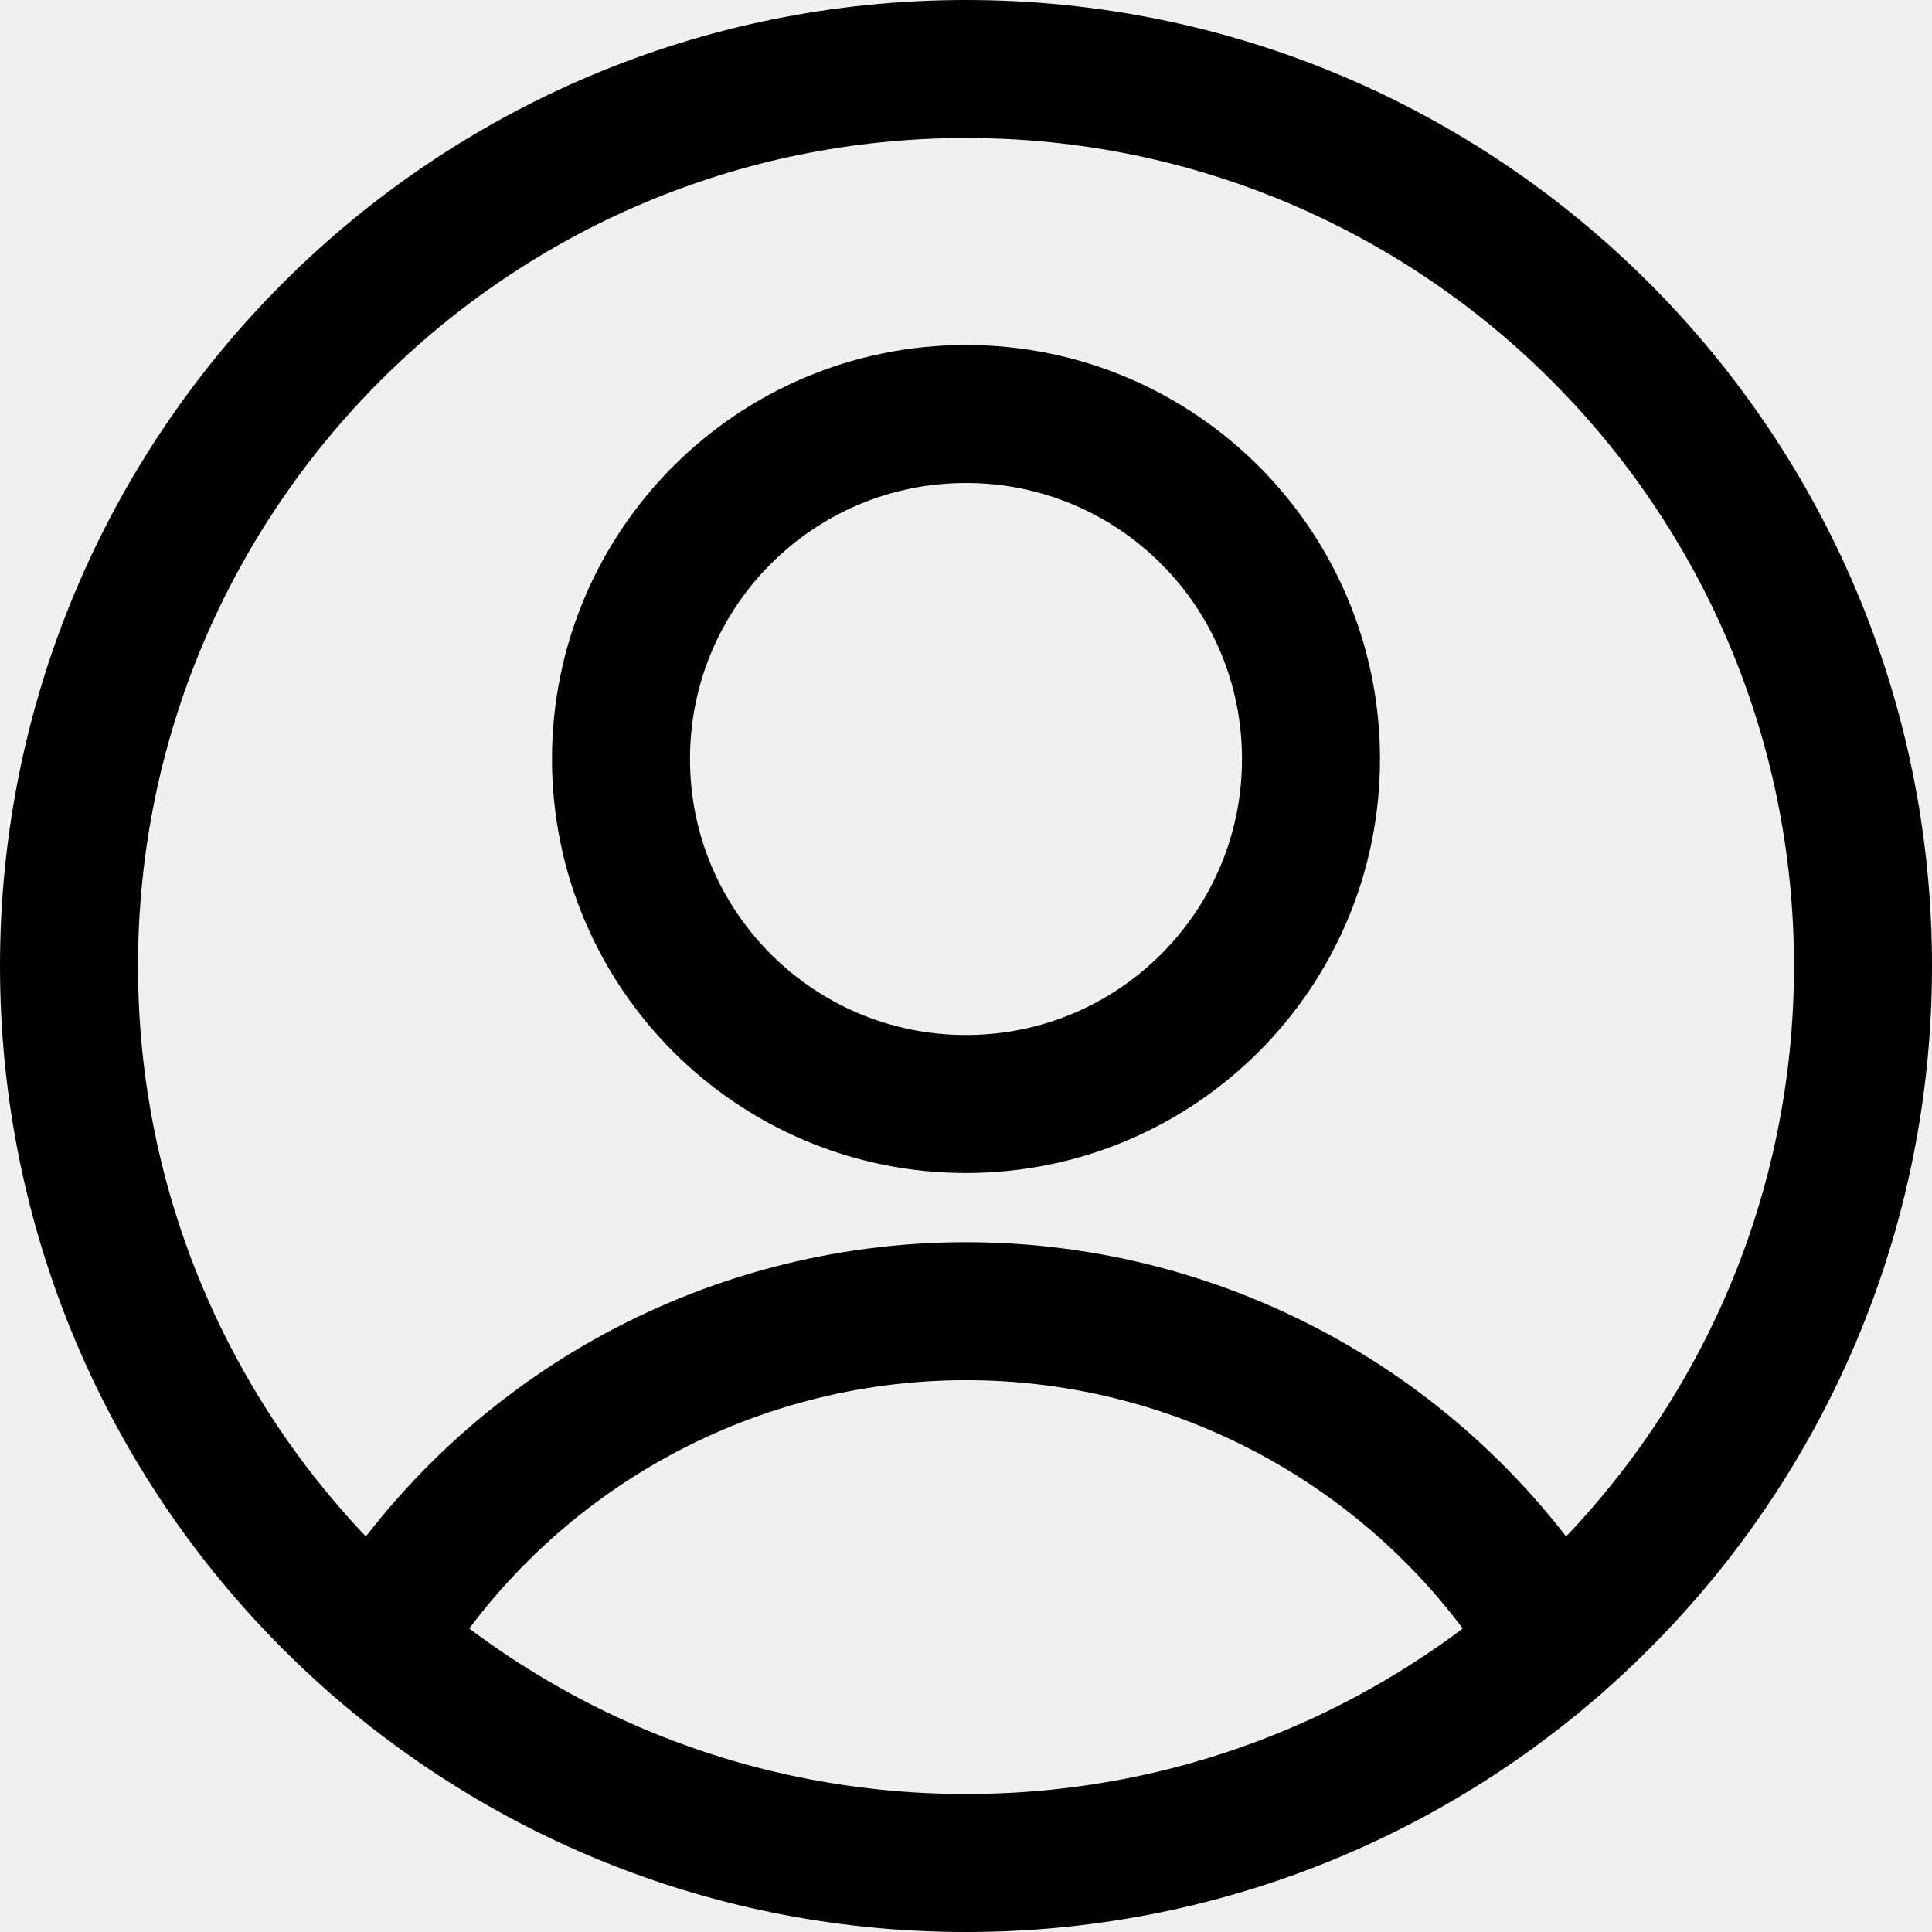
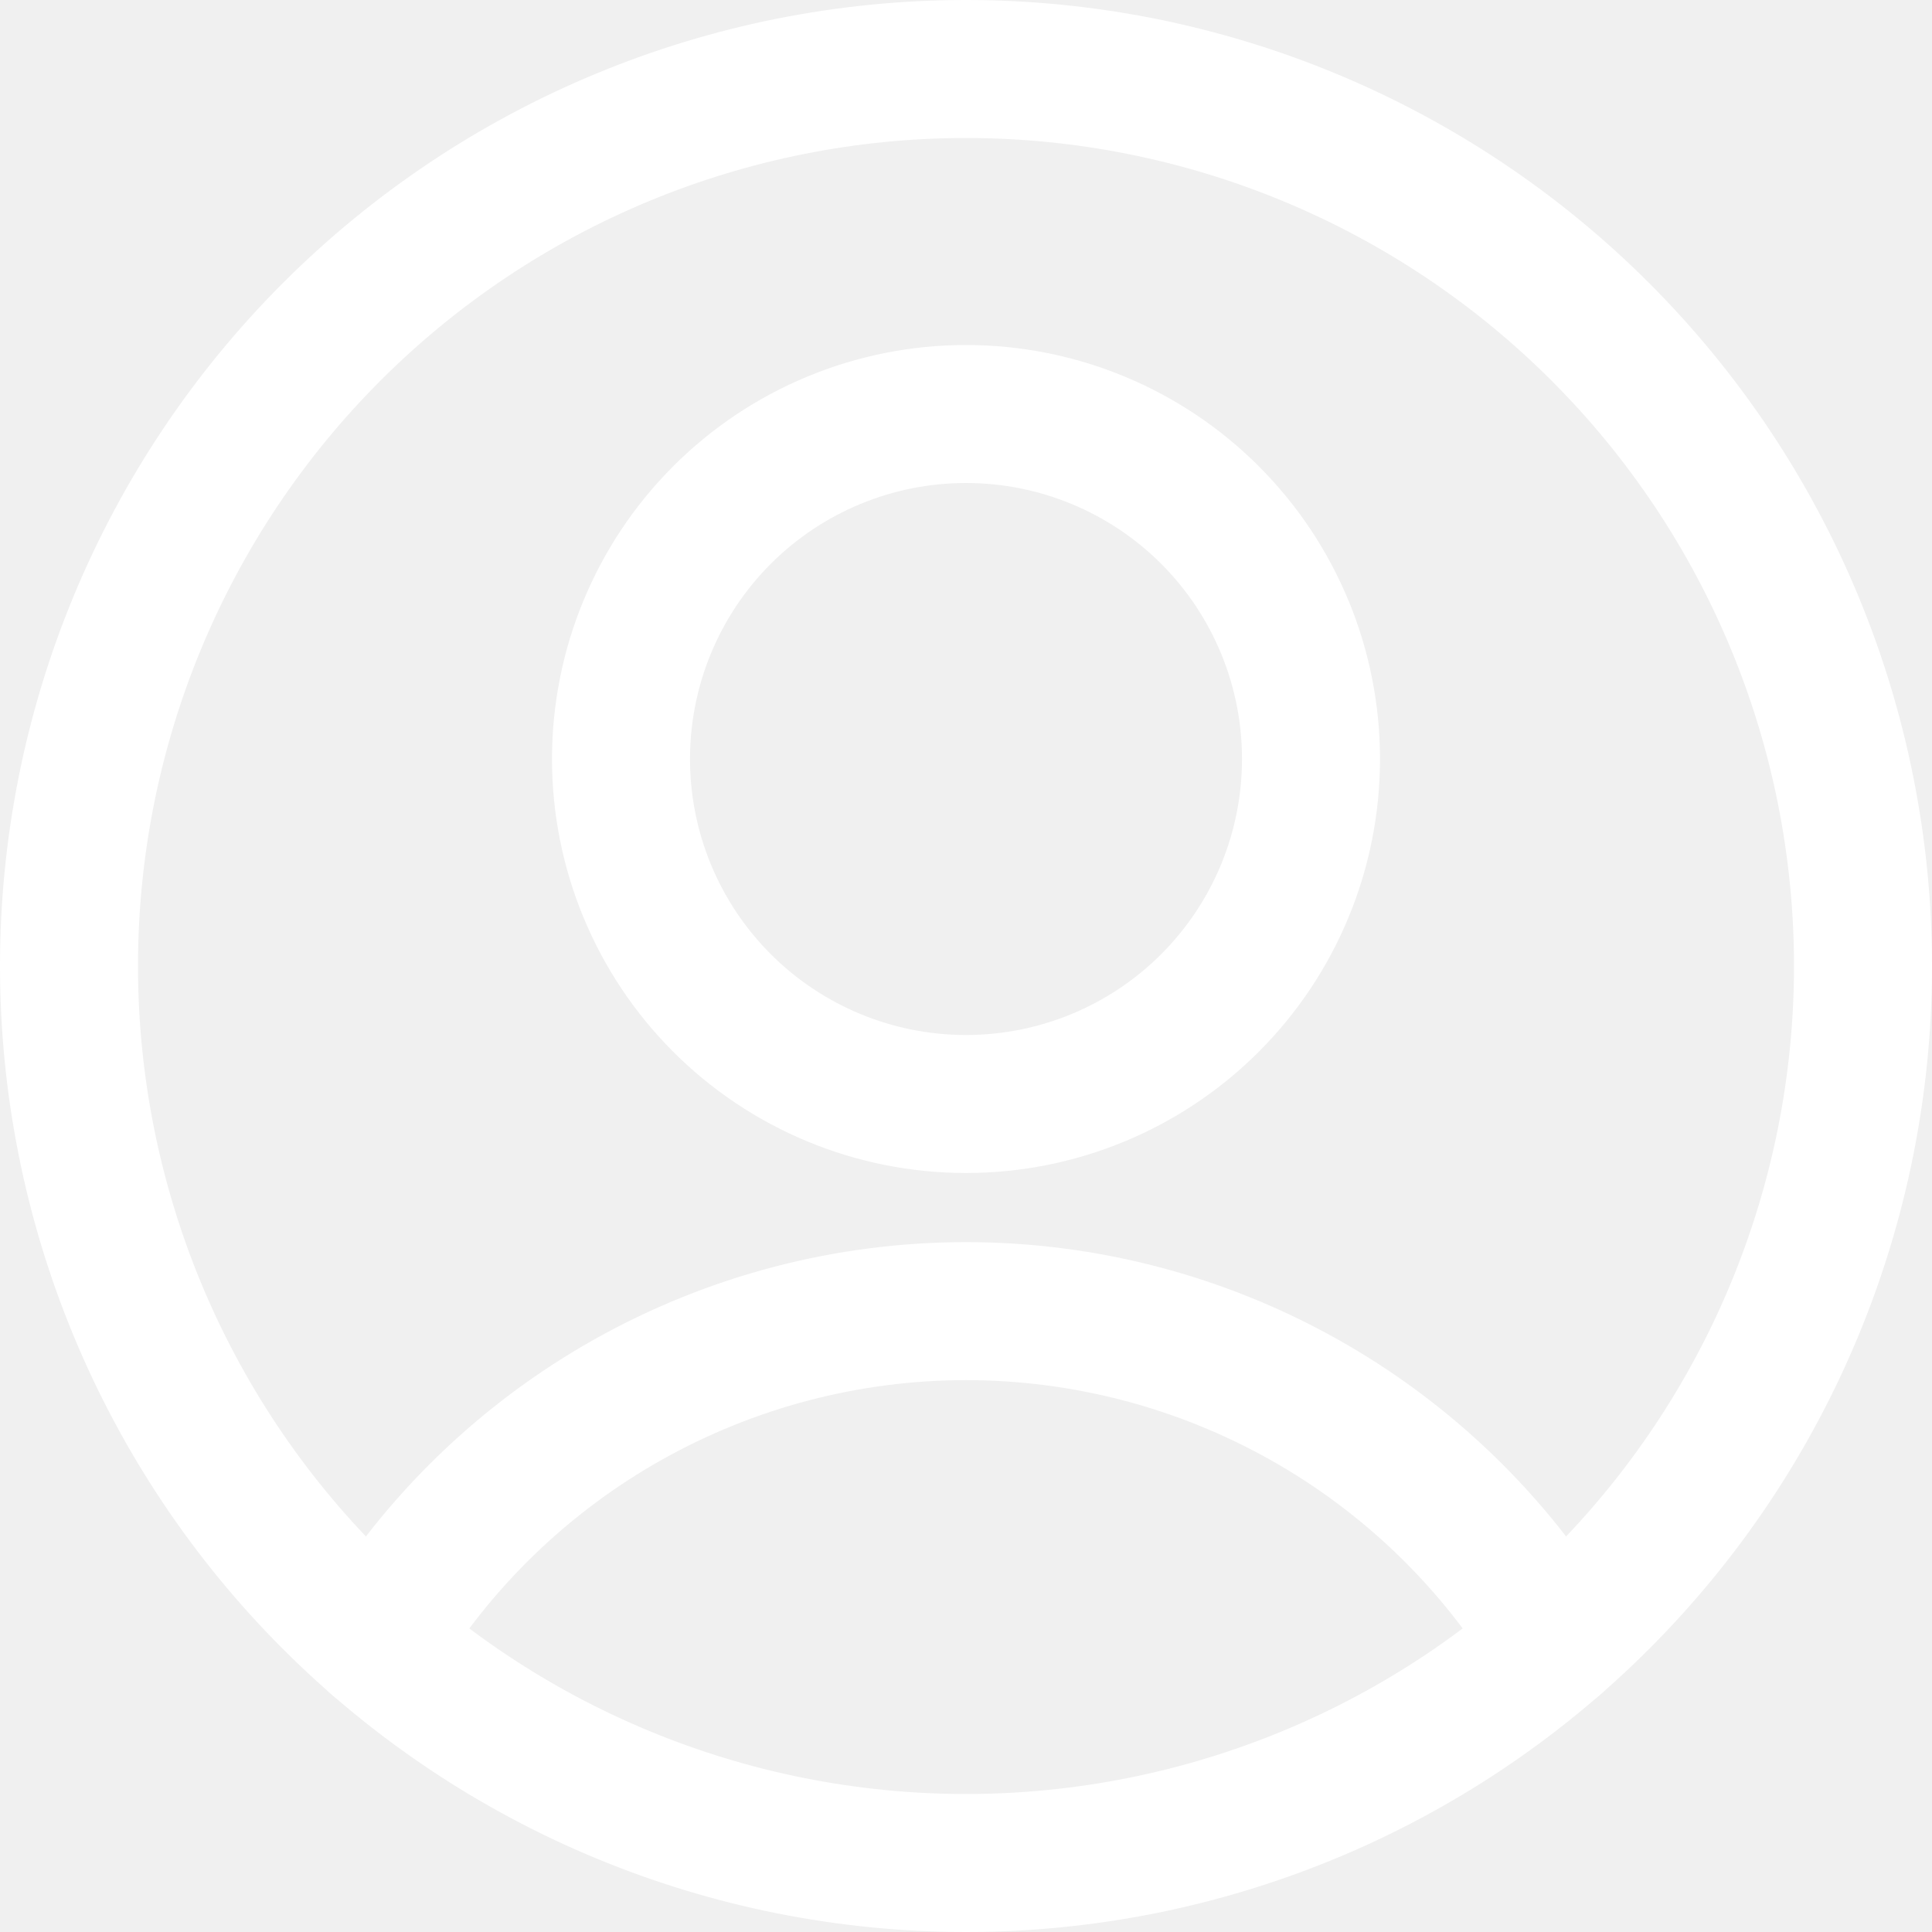
- <svg xmlns="http://www.w3.org/2000/svg" width="undefined" height="undefined" viewBox="0 0 14 14">
-   <g fill="none" stroke="currentColor" stroke-linecap="round" stroke-linejoin="round">
-     <path d="M7 8a2.5 2.5 0 1 0 0-5a2.5 2.5 0 0 0 0 5m-4.27 3.9a5 5 0 0 1 8.54 0" />
-     <path d="M7 13.5a6.5 6.5 0 1 0 0-13a6.5 6.5 0 0 0 0 13" />
+ <svg xmlns="http://www.w3.org/2000/svg" width="14" height="14" viewBox="0 0 14 14" fill="none">
+   <mask id="mask0_29_49" style="mask-type:alpha" maskUnits="userSpaceOnUse" x="0" y="0" width="14" height="14">
+     <path d="M2.73 11.9C3.176 11.168 3.803 10.562 4.551 10.142C5.299 9.722 6.142 9.501 7 9.501C7.858 9.501 8.701 9.722 9.449 10.142C10.197 10.562 10.824 11.168 11.27 11.9M7 8C7.663 8 8.299 7.737 8.768 7.268C9.237 6.799 9.5 6.163 9.5 5.5C9.5 4.837 9.237 4.201 8.768 3.732C8.299 3.263 7.663 3 7 3C6.337 3 5.701 3.263 5.232 3.732C4.763 4.201 4.5 4.837 4.5 5.5C4.5 6.163 4.763 6.799 5.232 7.268C5.701 7.737 6.337 8 7 8Z" stroke="black" stroke-linecap="round" stroke-linejoin="round" />
+     <path d="M7 13.5C8.724 13.5 10.377 12.815 11.596 11.596C12.815 10.377 13.5 8.724 13.5 7C13.5 5.276 12.815 3.623 11.596 2.404C10.377 1.185 8.724 0.5 7 0.5C5.276 0.5 3.623 1.185 2.404 2.404C1.185 3.623 0.5 5.276 0.5 7C0.5 8.724 1.185 10.377 2.404 11.596C3.623 12.815 5.276 13.5 7 13.5Z" stroke="black" stroke-linecap="round" stroke-linejoin="round" />
+   </mask>
+   <g mask="url(#mask0_29_49)">
+     <rect width="14" height="14" fill="white" />
  </g>
</svg>
